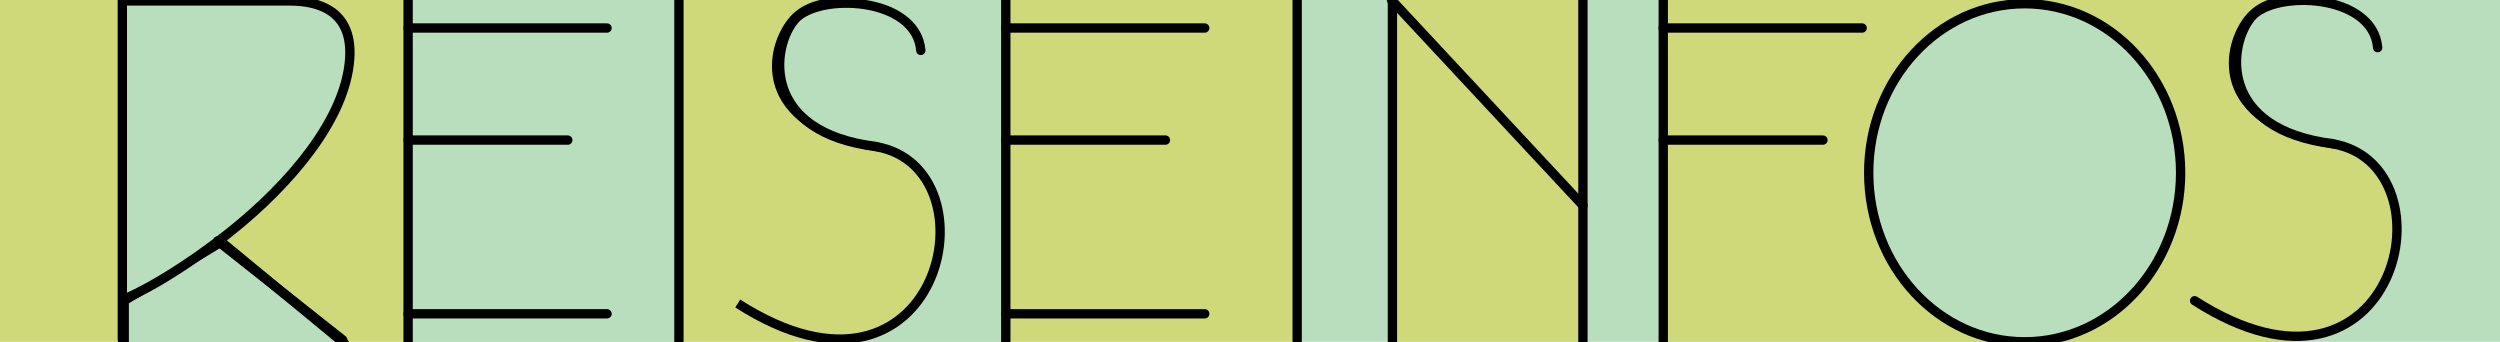
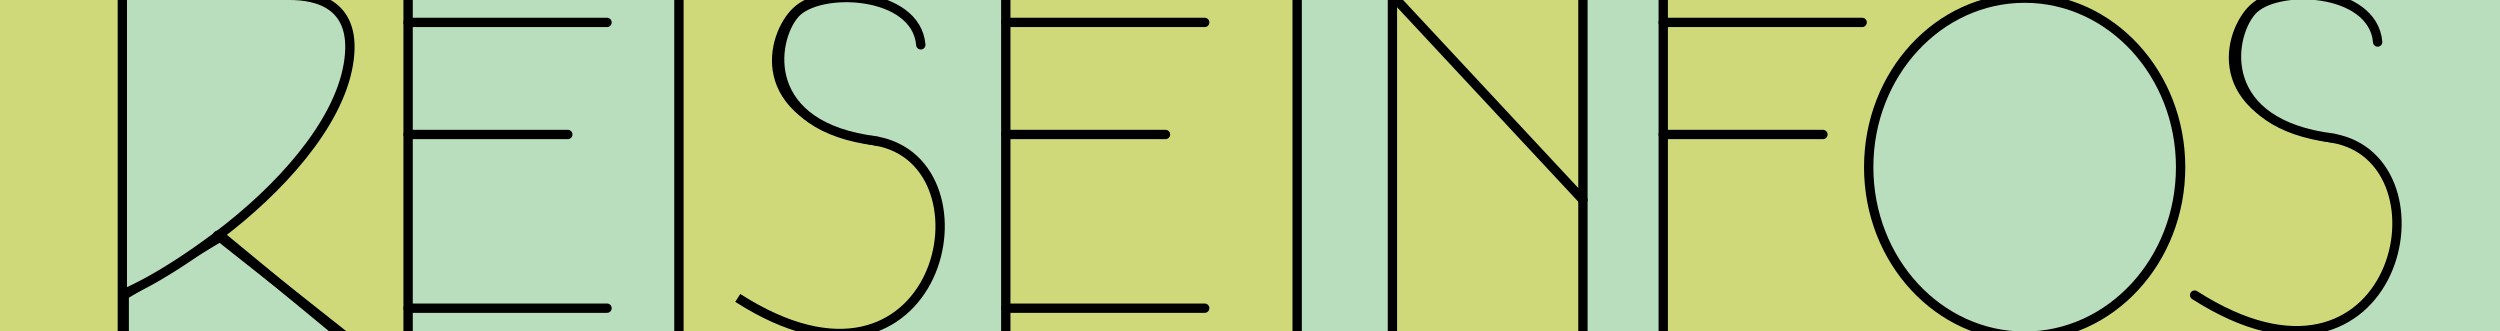
- <svg xmlns="http://www.w3.org/2000/svg" version="1.1" id="Layer_1" x="0px" y="0px" viewBox="0 0 267.7 36.6" style="enable-background:new 0 0 267.7 36.6;" xml:space="preserve">
+ <svg xmlns="http://www.w3.org/2000/svg" version="1.1" id="Layer_1" x="0px" y="0px" viewBox="0 0 267.7 35.4" style="enable-background:new 0 0 267.7 35.4;" xml:space="preserve">
  <style type="text/css">
	.st0{fill:#D0D97A;}
	.st1{fill:#B9DEBD;}
	.st2{fill:#D0D97A;stroke:#000000;stroke-linecap:round;stroke-linejoin:round;stroke-miterlimit:10;}
	.st3{fill:#B9DEBD;stroke:#000000;stroke-linecap:round;stroke-linejoin:round;stroke-miterlimit:10;}
	.st4{fill:#B9DEBD;stroke:#000000;stroke-miterlimit:10;}
	.st5{fill:none;stroke:#000000;stroke-linecap:round;stroke-miterlimit:10;}
- 	.st6{fill:#D0D97A;stroke:#000000;stroke-linecap:round;stroke-miterlimit:10;}
- 	.st7{fill:#D0D97A;stroke:#000000;stroke-miterlimit:10;}
- 	.st8{fill:none;stroke:#000000;stroke-linecap:round;stroke-linejoin:round;stroke-miterlimit:10;}
+ 	.st6{fill:#D0D97A;stroke:#000000;stroke-miterlimit:10;}
+ 	.st7{fill:none;stroke:#000000;stroke-linecap:round;stroke-linejoin:round;stroke-miterlimit:10;}
</style>
-   <rect x="-0.3" y="0" class="st0" width="139.4" height="36.6" />
-   <rect x="139.2" y="0" class="st1" width="128.8" height="36.6" />
-   <polygon class="st0" points="80.2,36.2 80.2,0 111.1,0 98.1,36.5 " />
-   <rect x="44.1" y="0" class="st1" width="28.6" height="36.6" />
-   <rect x="89.8" y="0" class="st1" width="18.2" height="36.6" />
-   <rect x="178.1" y="0" class="st0" width="67.7" height="36.6" />
+   <rect x="-0.3" y="-0.6" class="st0" width="139.4" height="36.6" />
+   <rect x="139.2" y="-0.6" class="st1" width="128.8" height="36.6" />
+   <polygon class="st0" points="80.2,35.6 80.2,-0.6 111.1,-0.6 98.1,35.9 " />
+   <rect x="44.1" y="-0.6" class="st1" width="28.6" height="36.6" />
+   <rect x="89.8" y="-0.6" class="st1" width="18.2" height="36.6" />
+   <rect x="178.1" y="-0.6" class="st0" width="67.7" height="36.6" />
  <g>
-     <path class="st2" d="M252.9,4.3c-2.5-5-9.3-5.4-11.9-2.5s-4.4,11.3,8.8,13.6c13.2,2.3,6.9,30.7-14.8,16.8" />
-     <path class="st3" d="M254.6,5.1c-0.5-5.8-11-6.2-13.5-3.3s-3.7,12.1,8.8,13.6" />
+     <path class="st2" d="M252.9,3.7c-2.5-5-9.3-5.4-11.9-2.5s-4.4,11.3,8.8,13.6s6.9,30.7-14.8,16.8" />
+     <path class="st3" d="M254.6,4.5c-0.5-5.8-11-6.2-13.5-3.3s-3.7,12.1,8.8,13.6" />
  </g>
-   <ellipse class="st4" cx="216.8" cy="18.5" rx="16.7" ry="18.1" />
-   <line class="st5" x1="138.9" y1="0" x2="138.9" y2="36.5" />
+   <ellipse class="st4" cx="216.8" cy="17.9" rx="16.7" ry="18.1" />
+   <line class="st5" x1="138.9" y1="-0.6" x2="138.9" y2="35.9" />
  <g>
-     <rect x="149.1" y="0" class="st0" width="20.5" height="36.6" />
-     <line class="st6" x1="169.5" y1="0" x2="169.5" y2="36.6" />
-     <line class="st6" x1="149.1" y1="0" x2="149.1" y2="36.6" />
-     <line class="st6" x1="149" y1="0" x2="169.5" y2="22" />
+     <rect x="149.1" y="-0.6" class="st0" width="20.5" height="36.6" />
+     <line class="st5" x1="169.5" y1="-0.6" x2="169.5" y2="36" />
+     <line class="st5" x1="149.1" y1="-0.6" x2="149.1" y2="36" />
+     <line class="st5" x1="149" y1="-0.6" x2="169.5" y2="21.4" />
  </g>
  <g>
-     <path class="st7" d="M96.9,4.6c-2.5-5-9.3-5.4-11.9-2.5s-4.4,11.3,8.8,13.6s6.9,30.7-14.8,16.8" />
-     <path class="st3" d="M98.6,5.4c-0.5-5.8-11-6.2-13.5-3.3s-3.7,12.1,8.8,13.6" />
+     <path class="st6" d="M96.9,4C94.4-1,87.6-1.4,85,1.5s-4.4,11.3,8.8,13.6s6.9,30.7-14.8,16.8" />
+     <path class="st3" d="M98.6,4.8c-0.5-5.8-11-6.2-13.5-3.3s-3.7,12.1,8.8,13.6" />
  </g>
-   <line class="st5" x1="72.7" y1="0" x2="72.7" y2="36.5" />
+   <line class="st5" x1="72.7" y1="-0.6" x2="72.7" y2="35.9" />
  <g>
-     <polyline class="st3" points="13.3,36.7 13.3,32.2 23.7,25.9 36.9,36.8  " />
+     <polyline class="st3" points="13.3,36.1 13.3,31.6 23.7,25.3 36.9,36.2  " />
    <g>
-       <path class="st3" d="M13.1,36.4V0.1c0,0,15,0,17.9,0s7.4,0.9,6.3,7.4c-1.1,6.5-7.4,13.4-13.9,18.3s-10.3,6.3-10.3,6.3" />
-       <line class="st8" x1="23.3" y1="25.8" x2="36.7" y2="36.4" />
+       <path class="st3" d="M13.1,35.8V-0.5c0,0,15,0,17.9,0s7.4,0.9,6.3,7.4c-1.1,6.5-7.4,13.4-13.9,18.3s-10.3,6.3-10.3,6.3" />
+       <line class="st7" x1="23.3" y1="25.2" x2="36.7" y2="35.8" />
    </g>
  </g>
  <g>
-     <line class="st5" x1="43.7" y1="15" x2="60.8" y2="15" />
-     <line class="st5" x1="43.7" y1="3" x2="65" y2="3" />
-     <line class="st5" x1="43.7" y1="33.6" x2="65" y2="33.6" />
-     <line class="st5" x1="43.7" y1="0" x2="43.7" y2="36.6" />
+     <line class="st5" x1="43.7" y1="14.4" x2="60.8" y2="14.4" />
+     <line class="st5" x1="43.7" y1="2.4" x2="65" y2="2.4" />
+     <line class="st5" x1="43.7" y1="33" x2="65" y2="33" />
+     <line class="st5" x1="43.7" y1="-0.6" x2="43.7" y2="36" />
  </g>
  <g>
-     <line class="st5" x1="107.7" y1="15" x2="124.8" y2="15" />
-     <line class="st5" x1="107.7" y1="3" x2="129" y2="3" />
-     <line class="st5" x1="107.7" y1="33.6" x2="129" y2="33.6" />
-     <line class="st5" x1="107.7" y1="0" x2="107.7" y2="36.6" />
+     <line class="st5" x1="107.7" y1="14.4" x2="124.8" y2="14.4" />
+     <line class="st5" x1="107.7" y1="2.4" x2="129" y2="2.4" />
+     <line class="st5" x1="107.7" y1="33" x2="129" y2="33" />
+     <line class="st5" x1="107.7" y1="-0.6" x2="107.7" y2="36" />
  </g>
  <g>
-     <line class="st5" x1="178.1" y1="15" x2="195.2" y2="15" />
-     <line class="st5" x1="178.1" y1="3" x2="199.4" y2="3" />
-     <line class="st5" x1="178.1" y1="0" x2="178.1" y2="36.6" />
+     <line class="st5" x1="178.1" y1="14.4" x2="195.2" y2="14.4" />
+     <line class="st5" x1="178.1" y1="2.4" x2="199.4" y2="2.4" />
+     <line class="st5" x1="178.1" y1="-0.6" x2="178.1" y2="36" />
  </g>
</svg>
